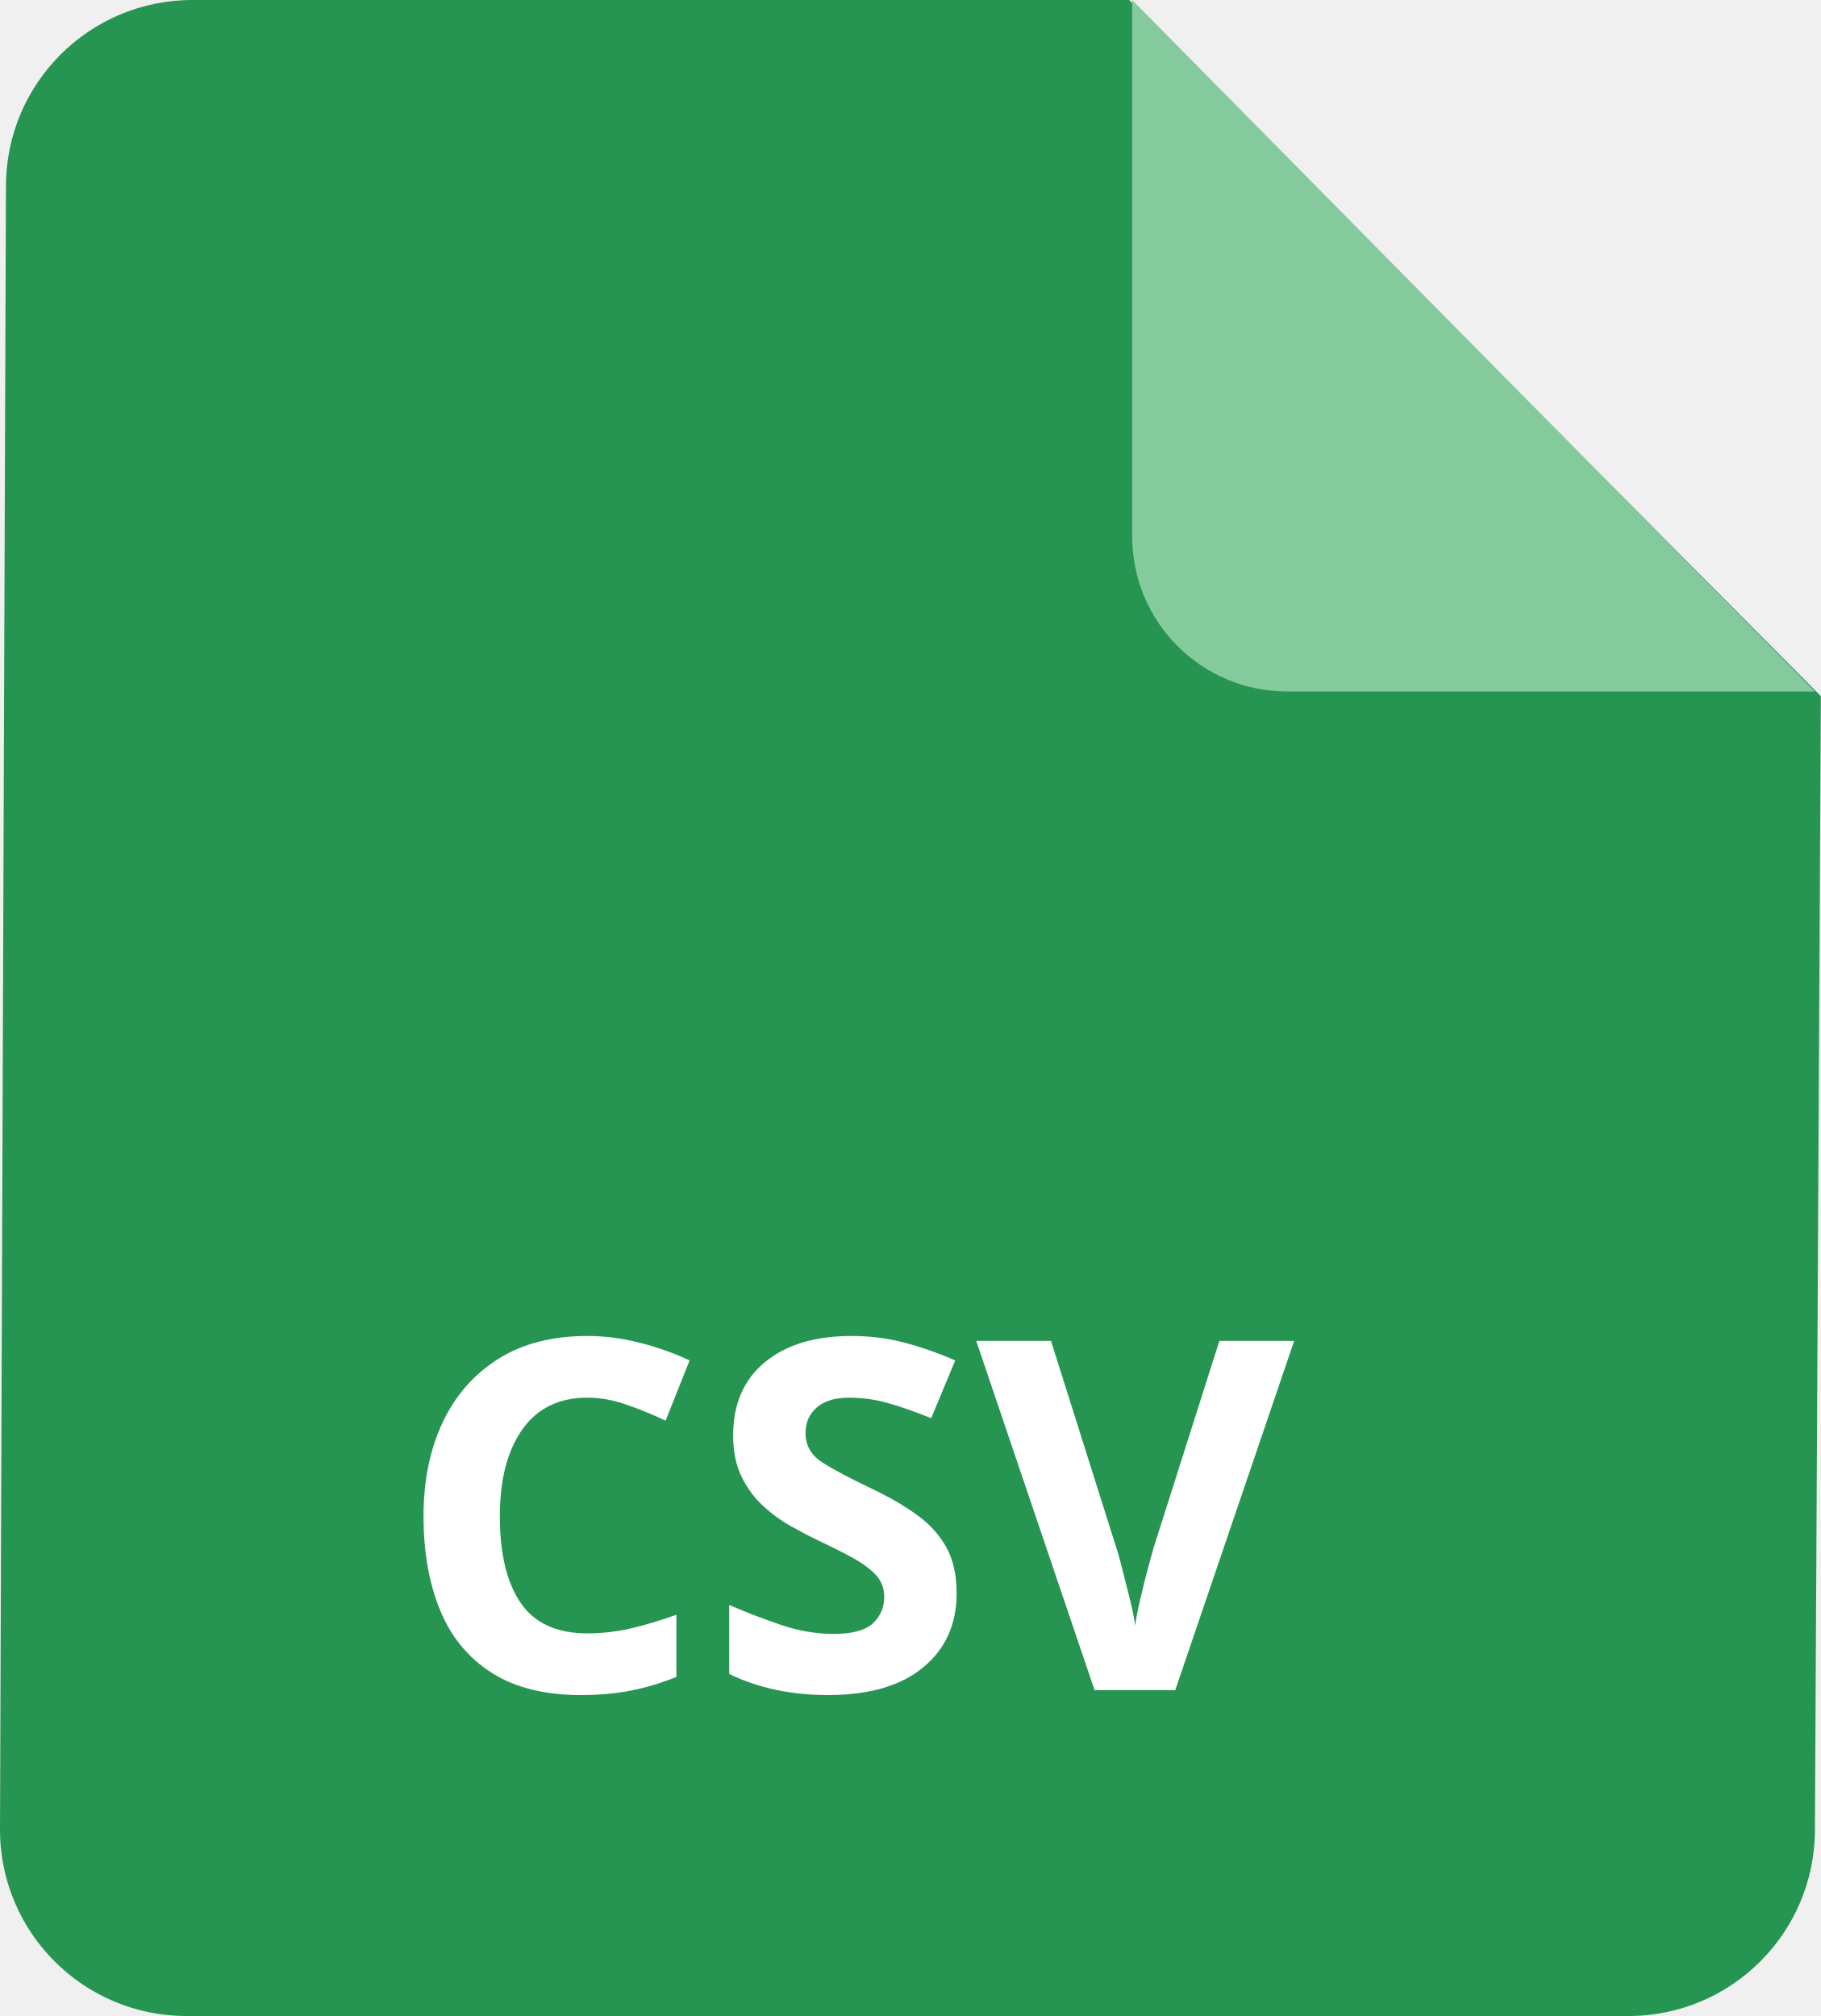
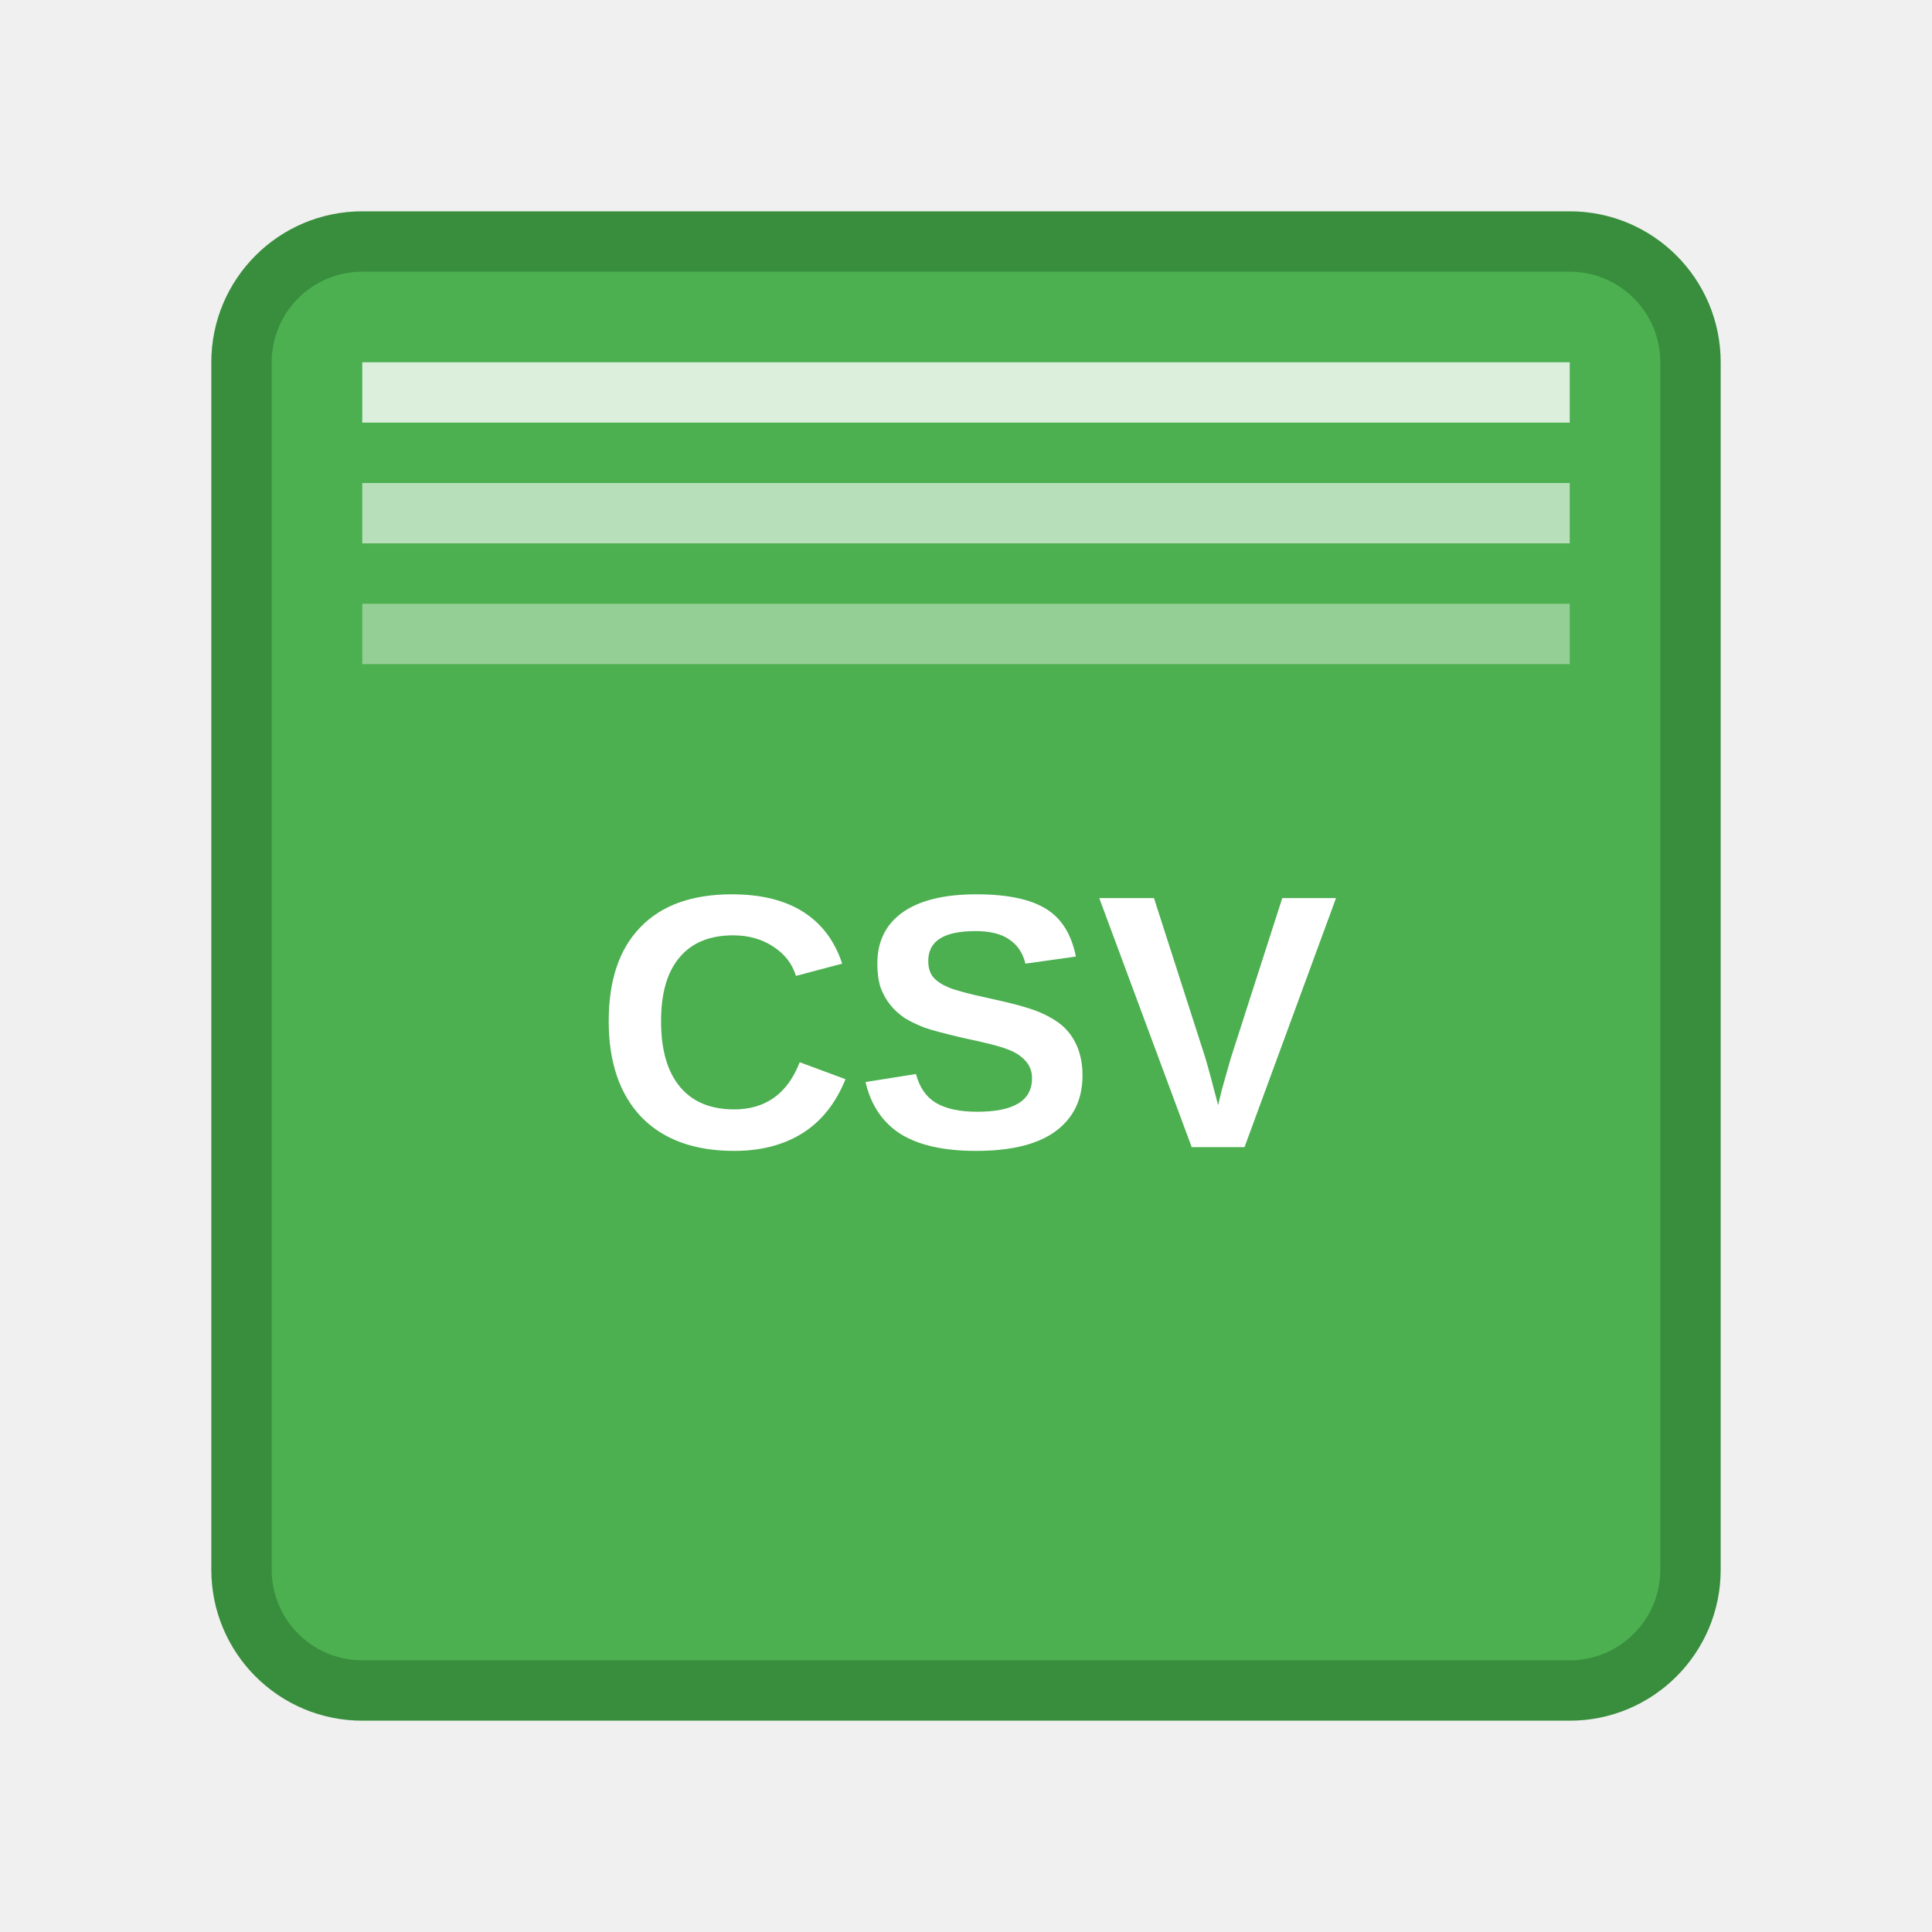
- <svg xmlns="http://www.w3.org/2000/svg" id="Layer_2" data-name="Layer 2" viewBox="0 0 260.59 288.54">
-   <defs>
-     <style>
-       .cls-1 {
-         fill: #279552;
-       }
- 
-       .cls-2 {
-         fill: #fff;
-         font-family: Poppins-Bold, Poppins;
-         font-size: 70px;
-         font-weight: 700;
-       }
- 
-       .cls-3 {
-         fill: #85ca9d;
-       }
-     </style>
-   </defs>
-   <g id="Layer_1-2" data-name="Layer 1">
-     <g>
-       <path class="cls-1" d="m233.06,288.54H26.68c-14.73,0-26.68-11.94-26.68-26.68L.85,26.68C.85,11.94,12.79,0,27.53,0h134.07l98.99,99.64-.85,162.22c0,14.73-11.94,26.68-26.68,26.68Z" />
-       <path class="cls-3" d="m162.03,0v76.79c0,12.25,9.93,22.18,22.18,22.18h75.54L162.03,0Z" />
-     </g>
-     <text class="cls-2" transform="translate(56.55 241.9)">
-       <tspan x="0" y="0">CSV</tspan>
-     </text>
-   </g>
+ <svg xmlns="http://www.w3.org/2000/svg" width="64" height="64" viewBox="0 0 64 64" fill="none">
+   <rect x="8" y="8" width="48" height="48" rx="4" fill="#4CAF50" stroke="#388E3C" stroke-width="2" />
+   <text x="32" y="38" text-anchor="middle" font-family="Arial, sans-serif" font-size="12" font-weight="bold" fill="white">CSV</text>
+   <rect x="12" y="12" width="40" height="2" fill="white" opacity="0.8" />
+   <rect x="12" y="16" width="40" height="2" fill="white" opacity="0.6" />
+   <rect x="12" y="20" width="40" height="2" fill="white" opacity="0.4" />
</svg>
